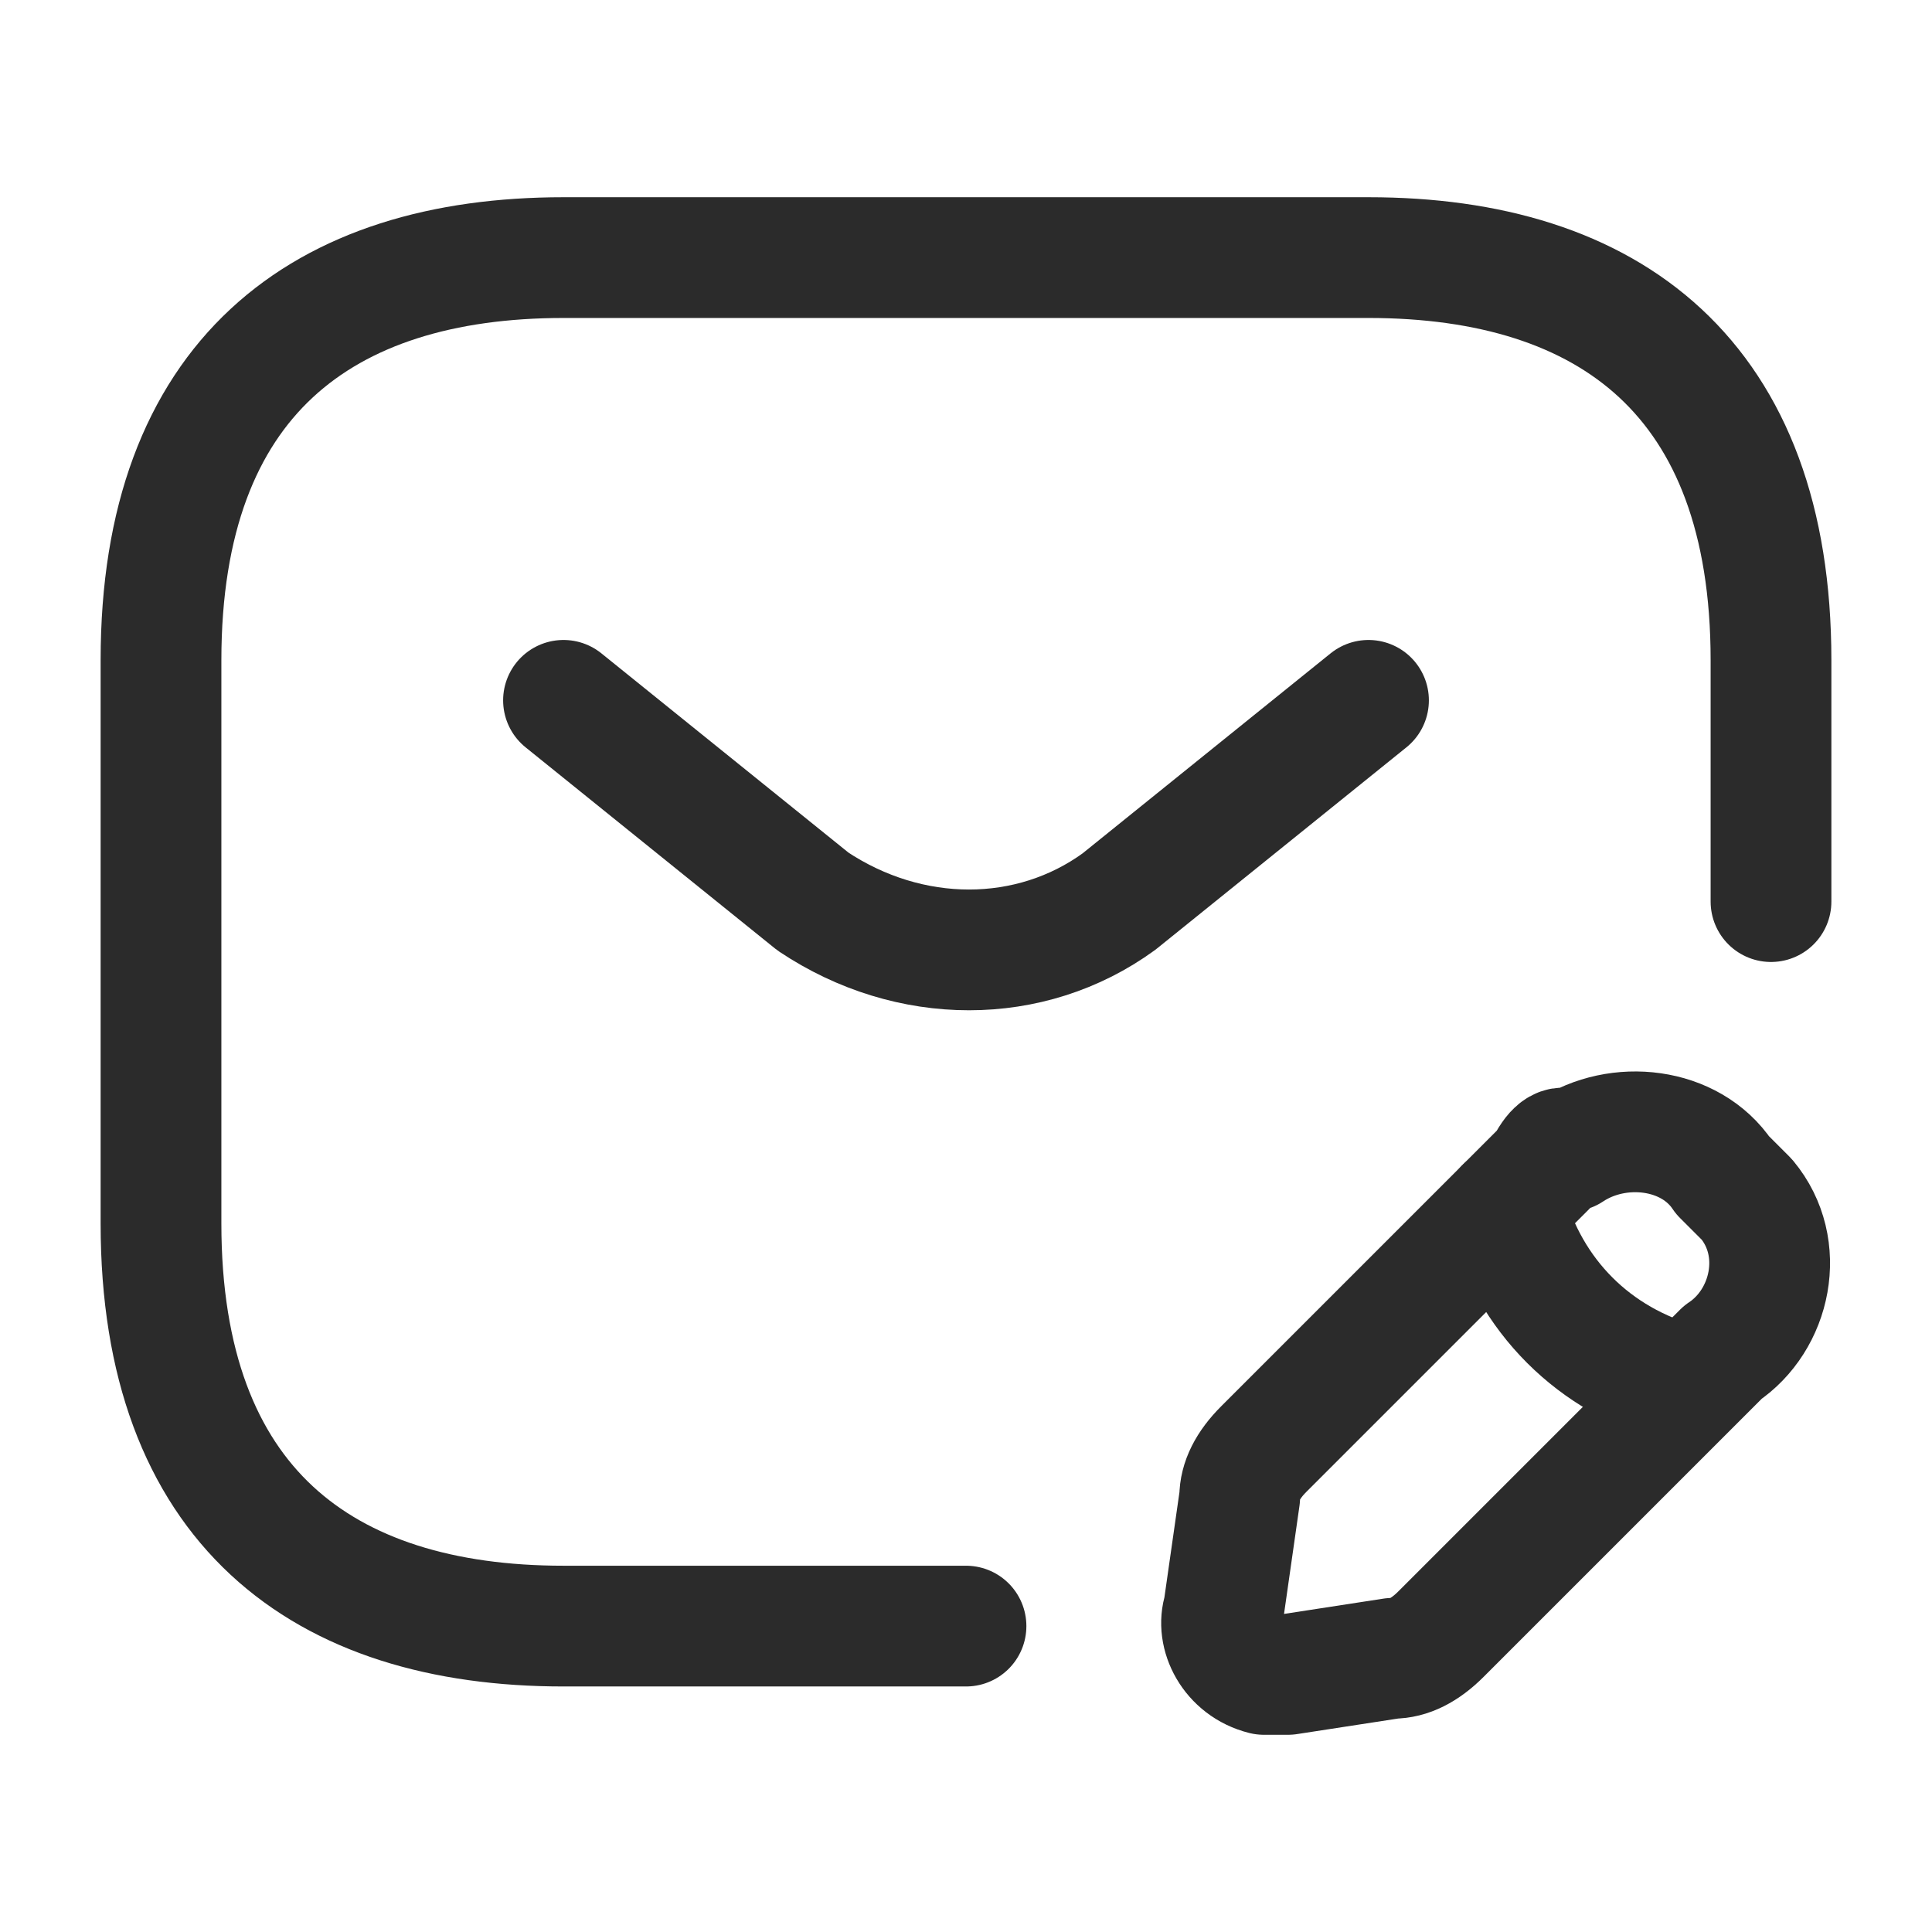
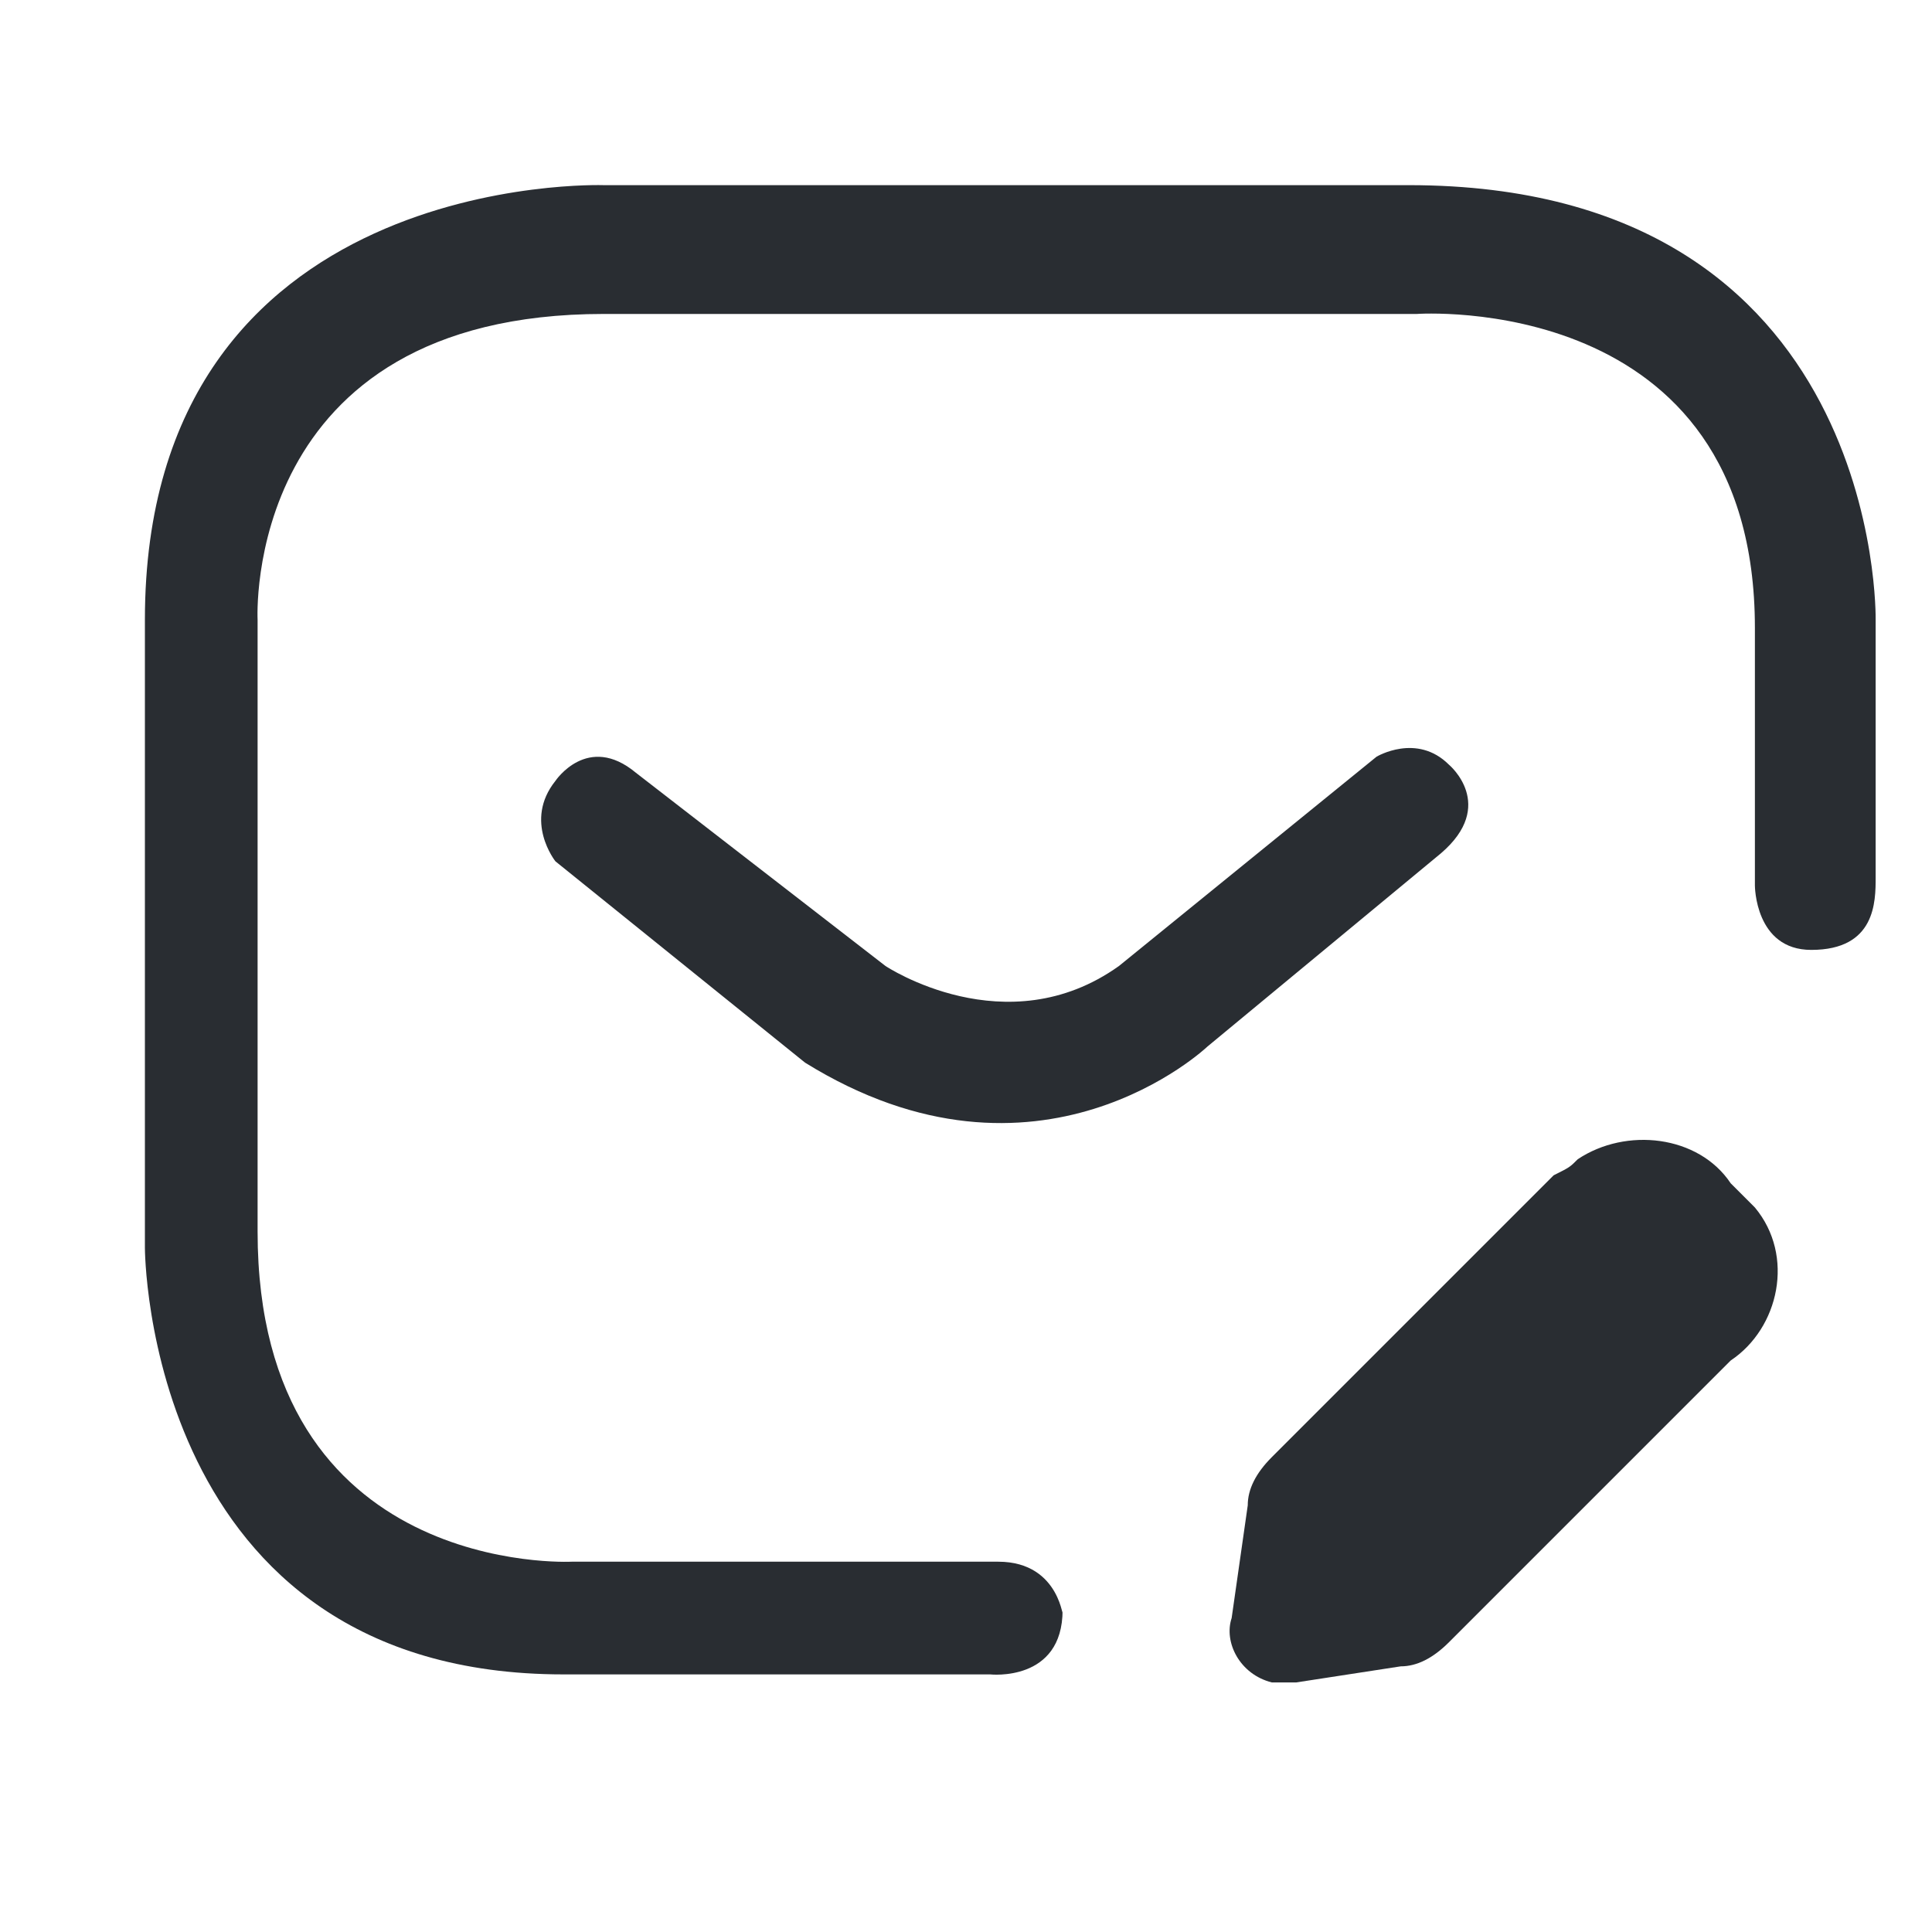
<svg xmlns="http://www.w3.org/2000/svg" version="1.1" id="Layer_1" x="0px" y="0px" viewBox="0 0 24 24" style="enable-background:new 0 0 24 24;" xml:space="preserve">
  <style type="text/css">
- 	.st0{fill:none;stroke:#2B2B2B;stroke-width:1.5;stroke-linecap:round;stroke-linejoin:round;}
+ 	.st0{fill:none;stroke:#292D32;stroke-width:1.5;stroke-linecap:round;stroke-linejoin:round;}
+ 	.st1{fill:#292D32;}
</style>
-   <g>
-     <path id="Vector" class="st0" d="M12,20.2H7c-3,0-5-1.5-5-5v-7c0-3.5,2-5,5-5h10c3,0,5,1.5,5,5v3" />
-     <path id="Vector-2" class="st0" d="M17,8.7l-3.1,2.5c-1.1,0.8-2.6,0.8-3.8,0L7,8.7" />
-     <g id="Group">
-       <path id="Vector-3" class="st0" d="M19.2,14.5L15.7,18c-0.2,0.2-0.3,0.4-0.3,0.6L15.2,20c-0.1,0.3,0.1,0.7,0.5,0.8    c0.1,0,0.2,0,0.3,0l1.3-0.2c0.2,0,0.4-0.1,0.6-0.3l3.5-3.5c0.6-0.4,0.8-1.3,0.3-1.9c-0.1-0.1-0.2-0.2-0.3-0.3    c-0.4-0.6-1.3-0.7-1.9-0.3C19.4,14.2,19.3,14.3,19.2,14.5z" />
-       <path id="Vector-4" class="st0" d="M18.7,15c0.3,1.1,1.1,1.9,2.2,2.2" />
+   <g id="_58" transform="translate(-748 -250)">
+     <g id="sms-edit">
+       <path id="Vector-2_3_" class="st0" d="M755.1,258.8" />
+       <g id="Group">
+         <path class="st1" d="M769.8,265c-0.1-0.1-0.2-0.2-0.3-0.3c-0.4-0.6-1.3-0.7-1.9-0.3c-0.1,0.1-0.1,0.1-0.3,0.2l-3.5,3.5     c-0.2,0.2-0.3,0.4-0.3,0.6l-0.2,1.4c-0.1,0.3,0.1,0.7,0.5,0.8c0.1,0,0.2,0,0.3,0l1.3-0.2c0.2,0,0.4-0.1,0.6-0.3l3.5-3.5     C770.1,266.5,770.3,265.6,769.8,265z" />
+         <path id="Vector-4" class="st1" d="M766.8,265.1c0.3,1.1,1.1,1.9,2.2,2.2" />
+       </g>
+       <path class="st1" d="M760.4,269.4h-5.3c0,0-3.9,0.2-3.9-4.1v-7.6c0,0-0.2-3.8,4.3-3.8h10.1c0,0,4.2-0.3,4.2,3.9v3.2    c0,0,0,0.8,0.7,0.8c0.8,0,0.8-0.6,0.8-0.9v-3.2c0,0,0.1-5.4-5.8-5.4h-10c0,0-5.7-0.2-5.7,5.4v7.8c0,0,0,5.3,5.2,5.3h5.3    c0,0,0.9,0.1,0.9-0.8C761.2,270.2,761.2,269.4,760.4,269.4z" />
    </g>
  </g>
+   <path class="st1" d="M6.9,9.7c0,0,0.4-0.6,1-0.1L11,12c0,0,1.5,1,2.9,0l3.2-2.6c0,0,0.5-0.3,0.9,0.1c0,0,0.6,0.5-0.1,1.1L15,13  c0,0-2.1,2-5,0.2l-3.1-2.5C6.9,10.7,6.5,10.2,6.9,9.7z" />
</svg>
